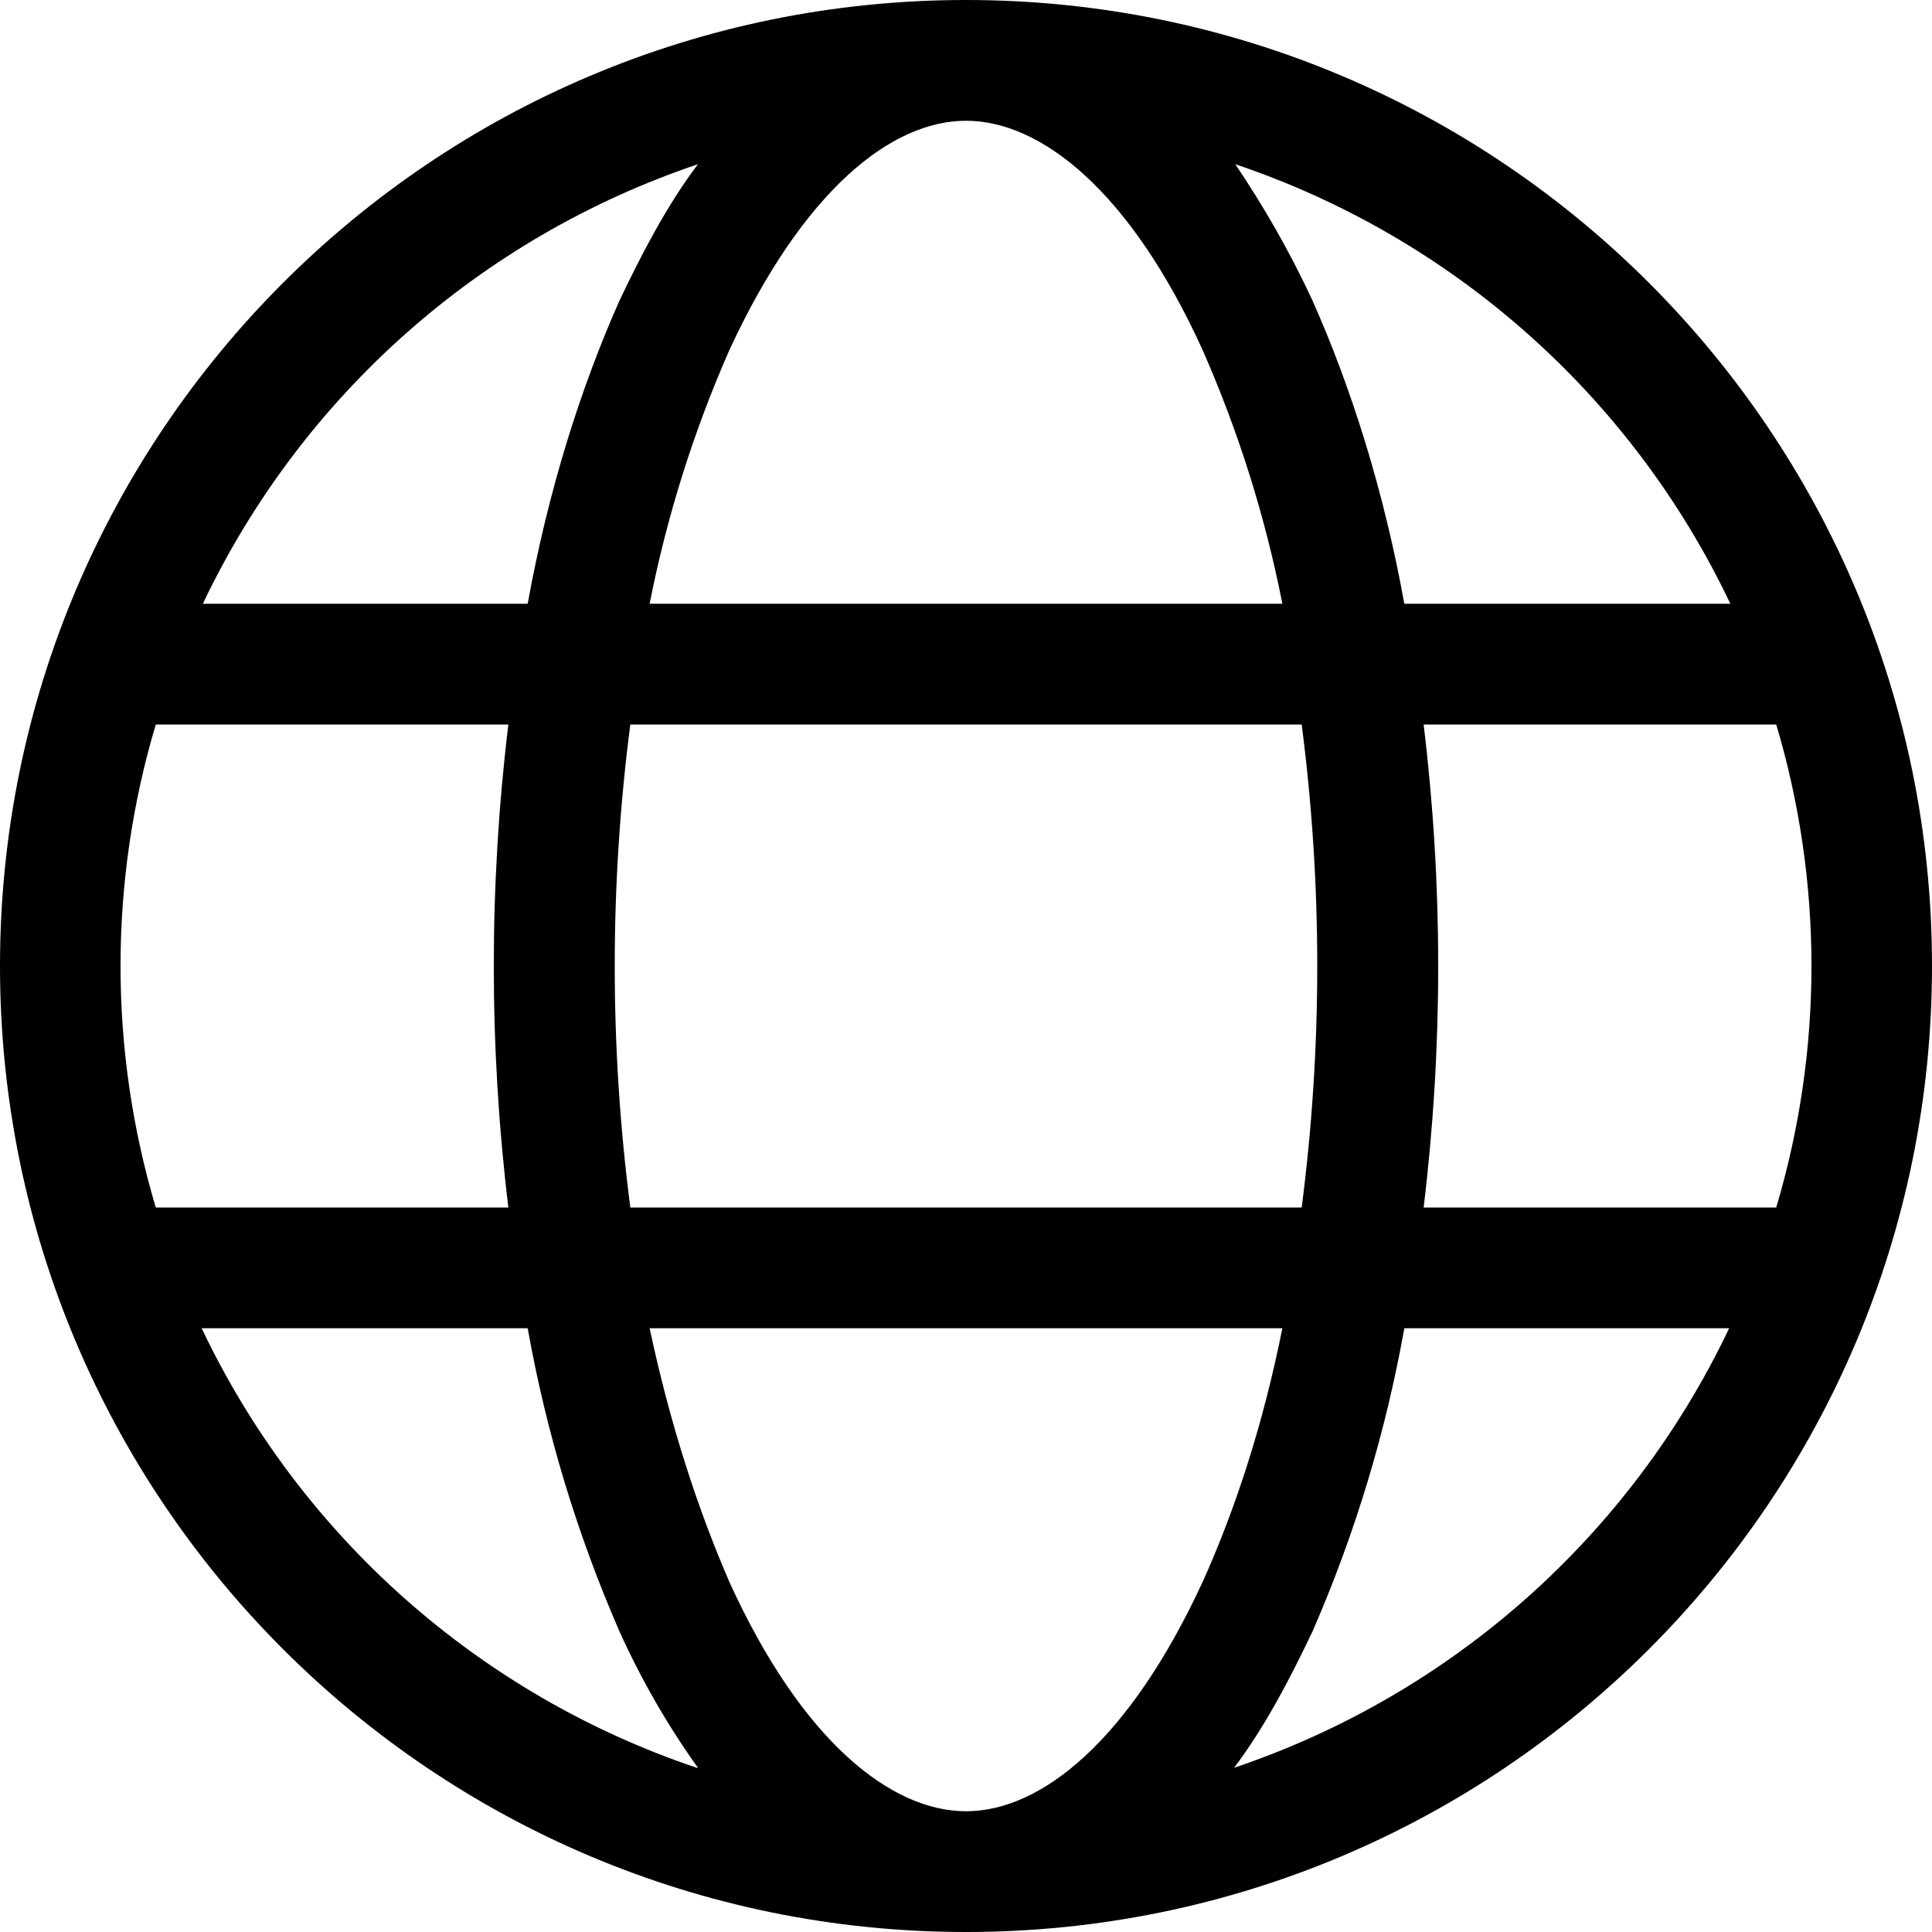
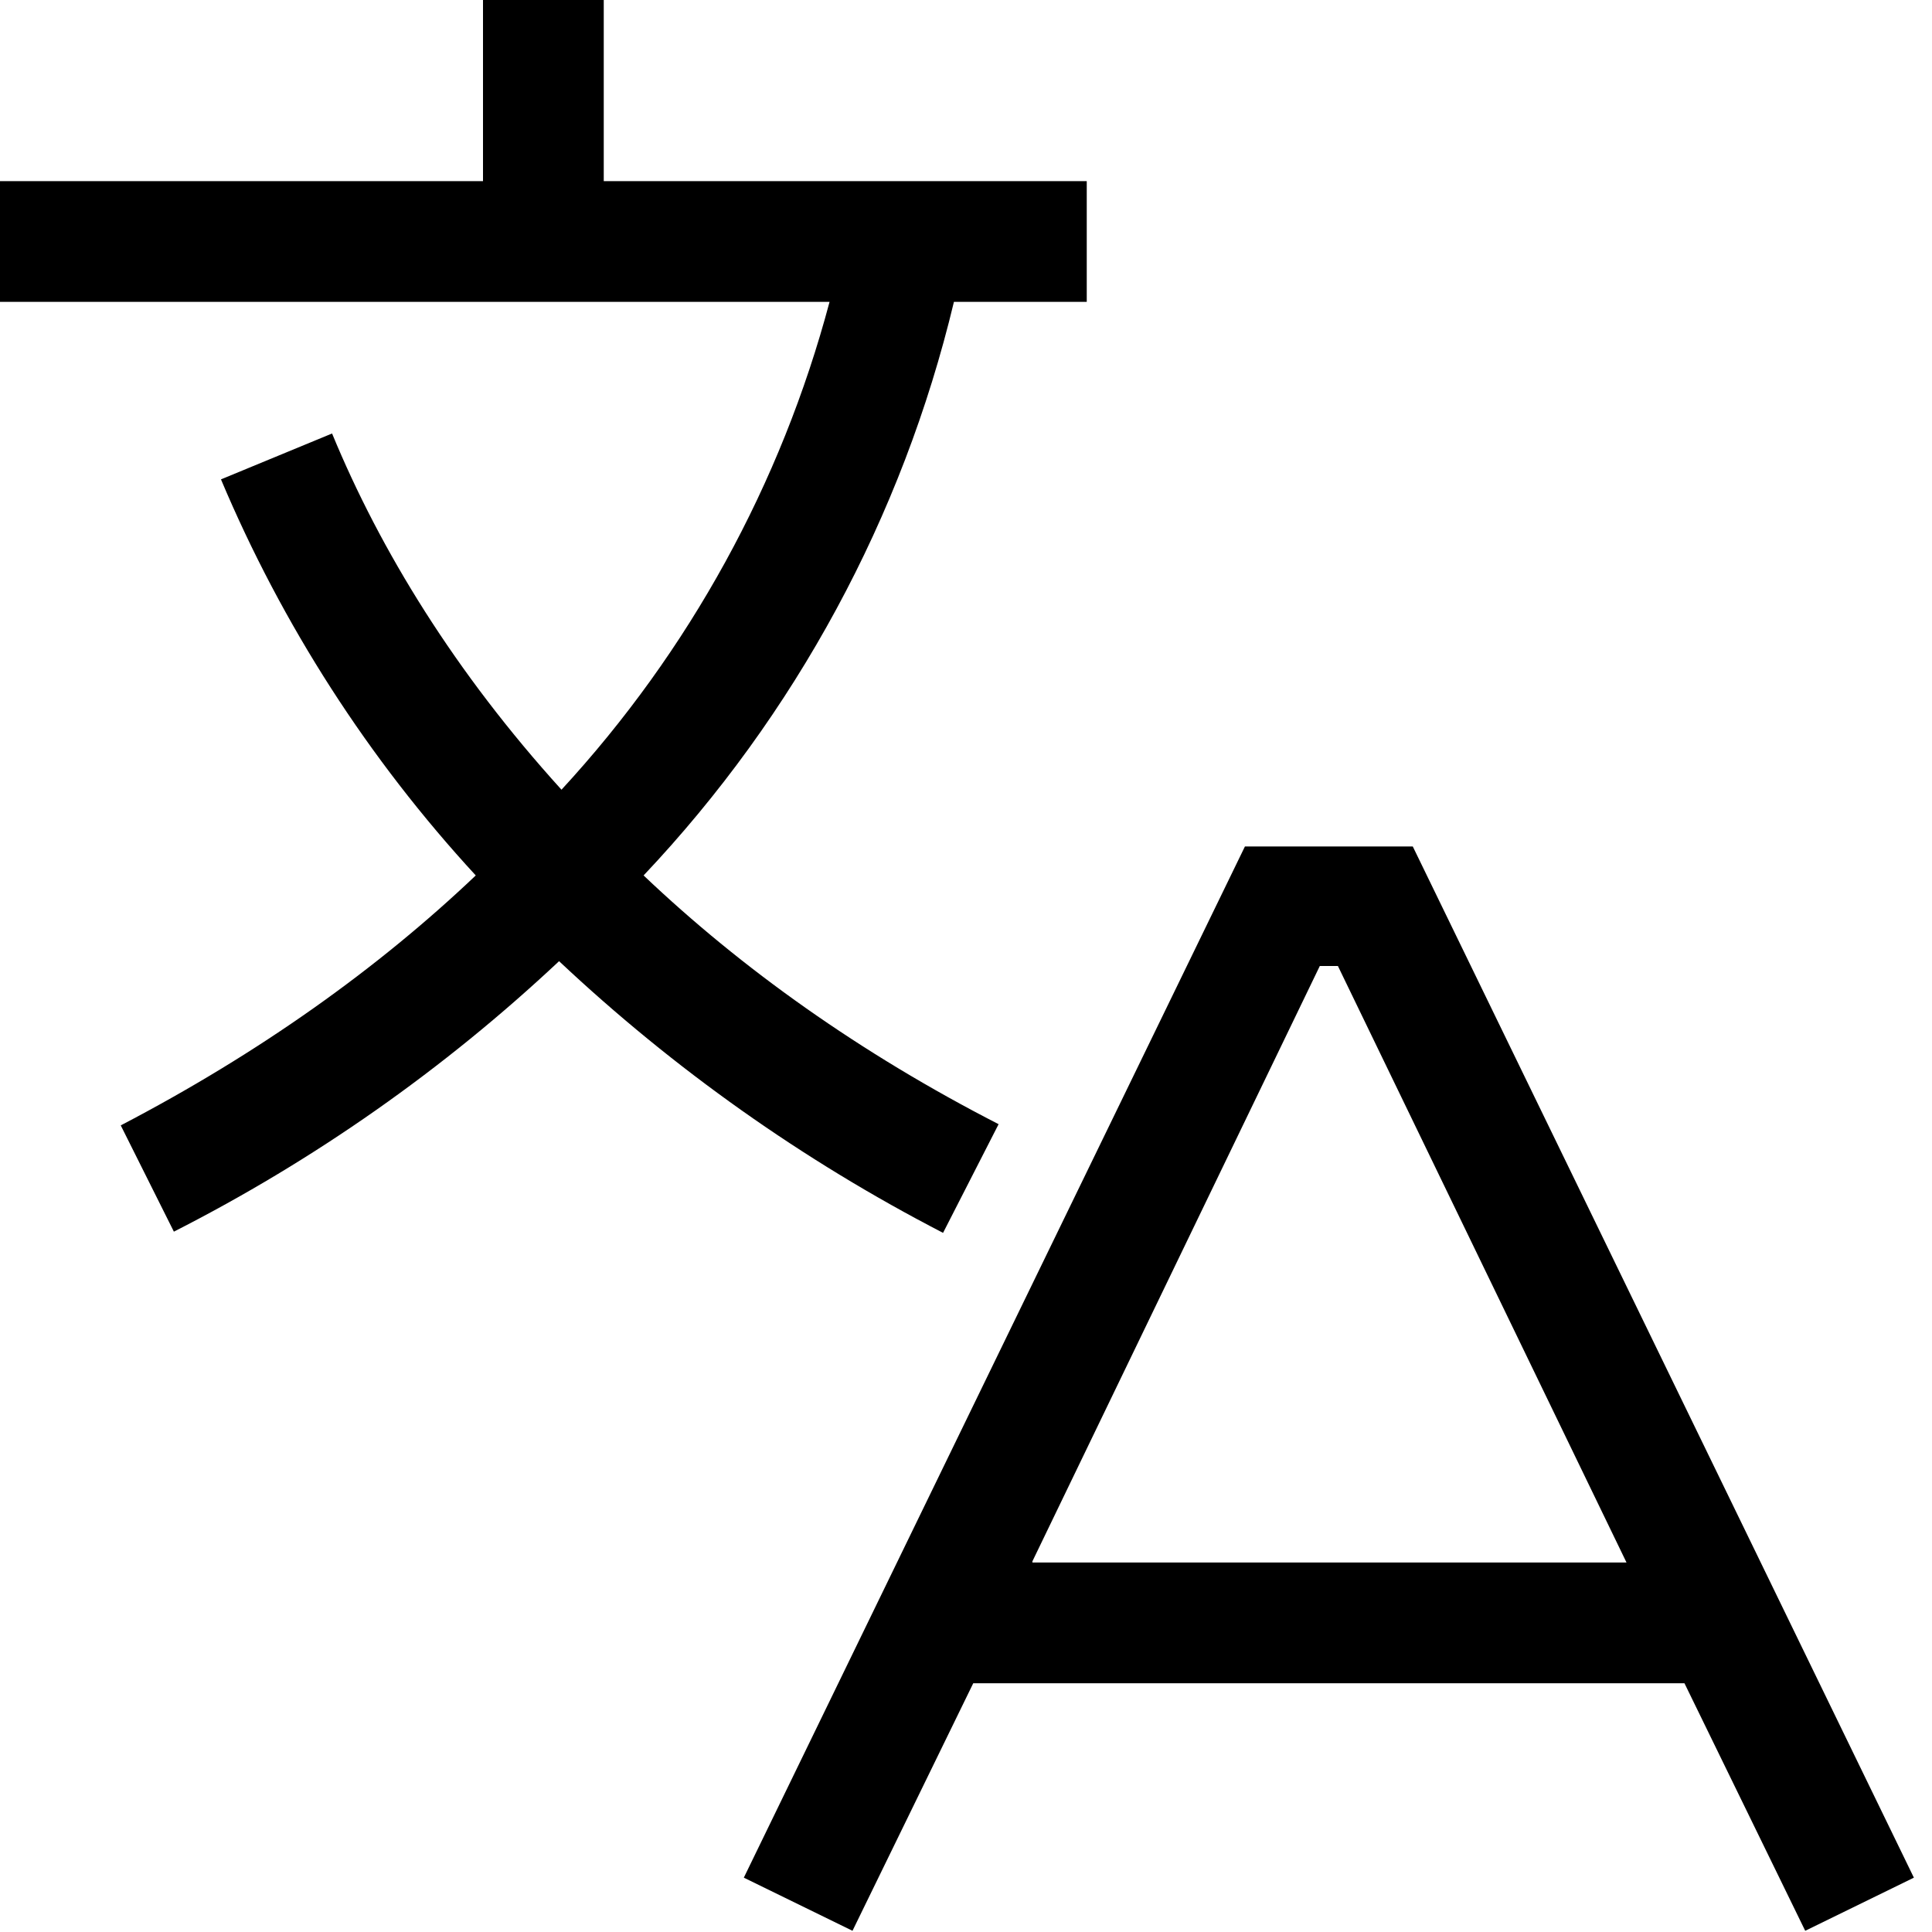
<svg xmlns="http://www.w3.org/2000/svg" width="16" height="16" fill="none">
-   <path fill="currentColor" d="M1.29 6a7 7 0 0 0 0 4h2.92a16.64 16.64 0 0 1 0-4H1.29Zm.38-1h2.7c.17-.94.44-1.79.76-2.51.19-.4.4-.8.65-1.13A7.02 7.02 0 0 0 1.68 5ZM8 0a8 8 0 1 1 0 16A8 8 0 0 1 8 0Zm0 1c-.62 0-1.35.58-1.96 1.9A10 10 0 0 0 5.38 5h5.24a10 10 0 0 0-.66-2.1C9.36 1.58 8.62 1 8 1Zm3.63 4h2.7a7.02 7.02 0 0 0-4.1-3.64c.23.34.45.72.64 1.13.32.72.59 1.57.76 2.51Zm-.85 1H5.22a15.57 15.57 0 0 0 0 4h5.56a15.58 15.58 0 0 0 0-4Zm1.01 4h2.92a7 7 0 0 0 0-4h-2.92a16.64 16.64 0 0 1 0 4Zm-1.17 1H5.38c.17.8.4 1.5.66 2.1C6.64 14.42 7.38 15 8 15c.62 0 1.35-.58 1.96-1.9.27-.6.5-1.3.66-2.1Zm-.4 3.64a7.02 7.02 0 0 0 4.1-3.64h-2.69a11.2 11.2 0 0 1-.76 2.51c-.19.4-.4.8-.65 1.13Zm-4.44 0a6.63 6.63 0 0 1-.65-1.13A11.2 11.2 0 0 1 4.37 11h-2.7a7.02 7.02 0 0 0 4.1 3.64Z" />
+   <path fill="currentColor" d="M4 1.5V0h1v1.5h4v1H7.9a10.46 10.46 0 0 1-2.57 4.75c.81.77 1.79 1.47 2.94 2.06l-.46.9a14.07 14.07 0 0 1-3.18-2.25 13.8 13.8 0 0 1-3.19 2.24L1 9.32c1.15-.6 2.13-1.3 2.94-2.07a11.33 11.33 0 0 1-2.11-3.28l.92-.38c.4.97 1.02 1.98 1.9 2.95A9.6 9.6 0 0 0 6.87 2.5H0v-1h4Zm6.3 5.51h1.4l4.15 8.54-.9.44-1-2.05H8.06l-1 2.05-.9-.44 4.15-8.54Zm-1.75 5.93h4.92L11.08 8h-.15l-2.38 4.93Z" />
</svg>
